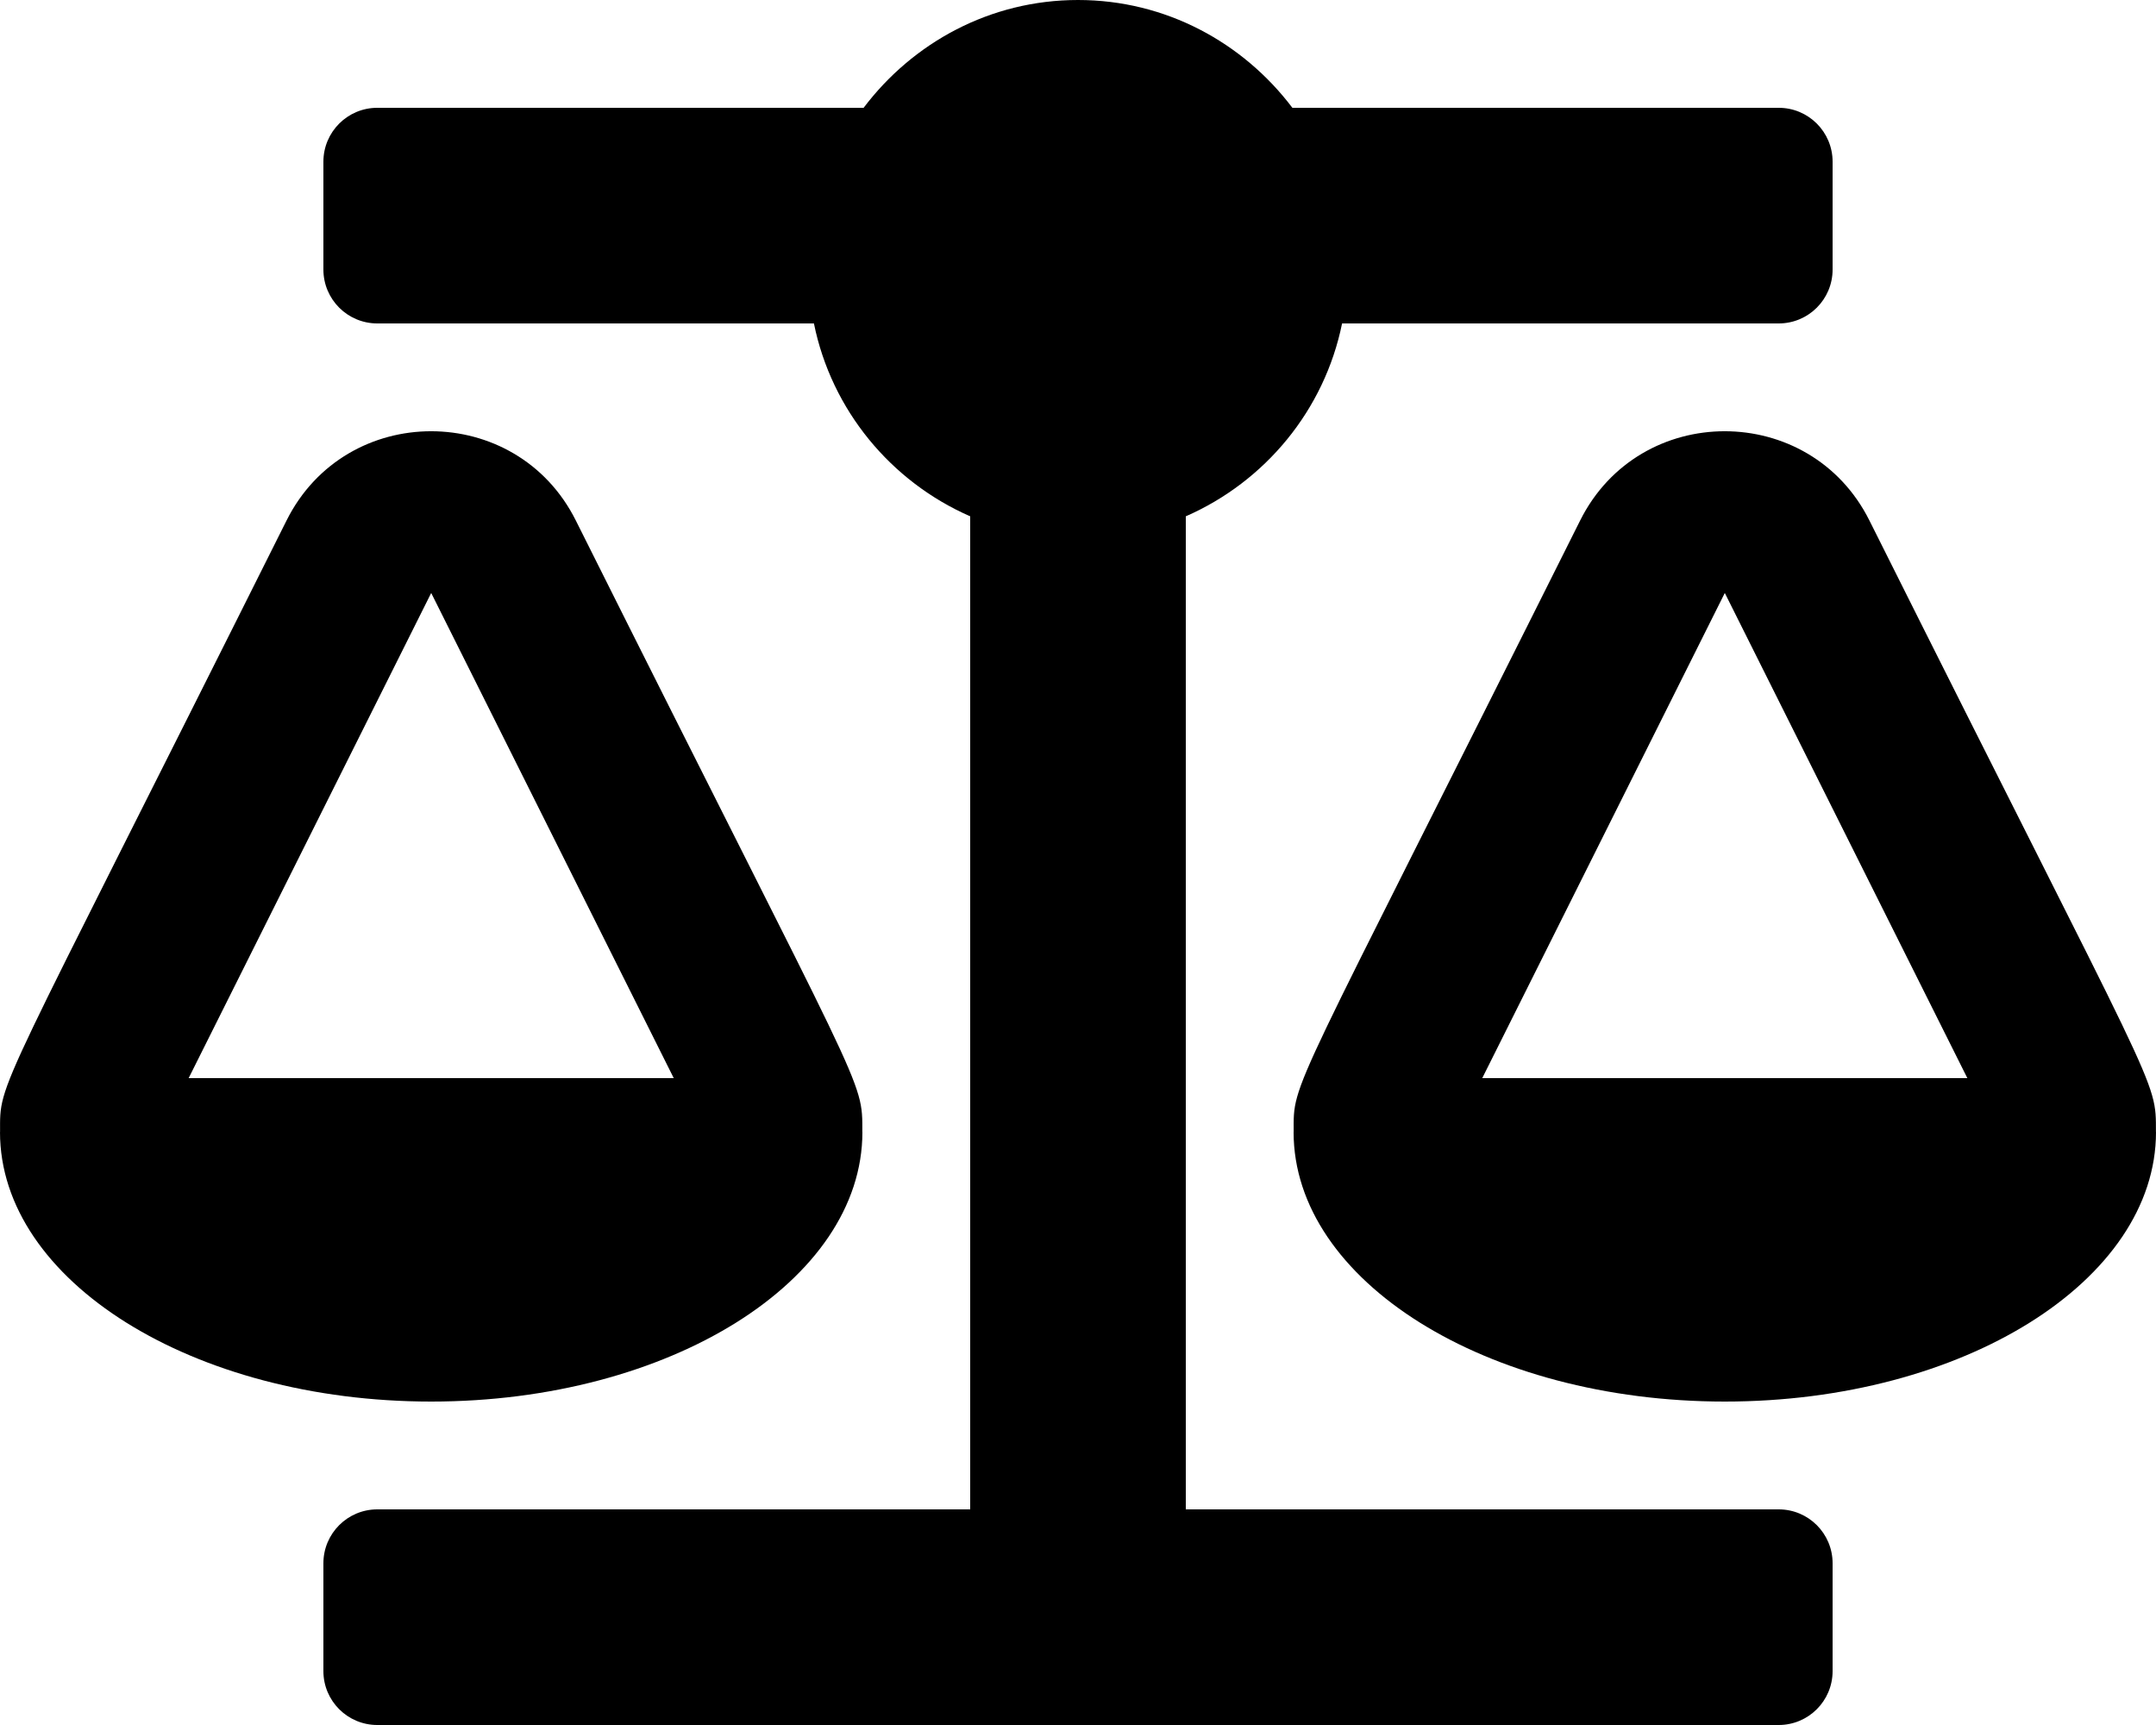
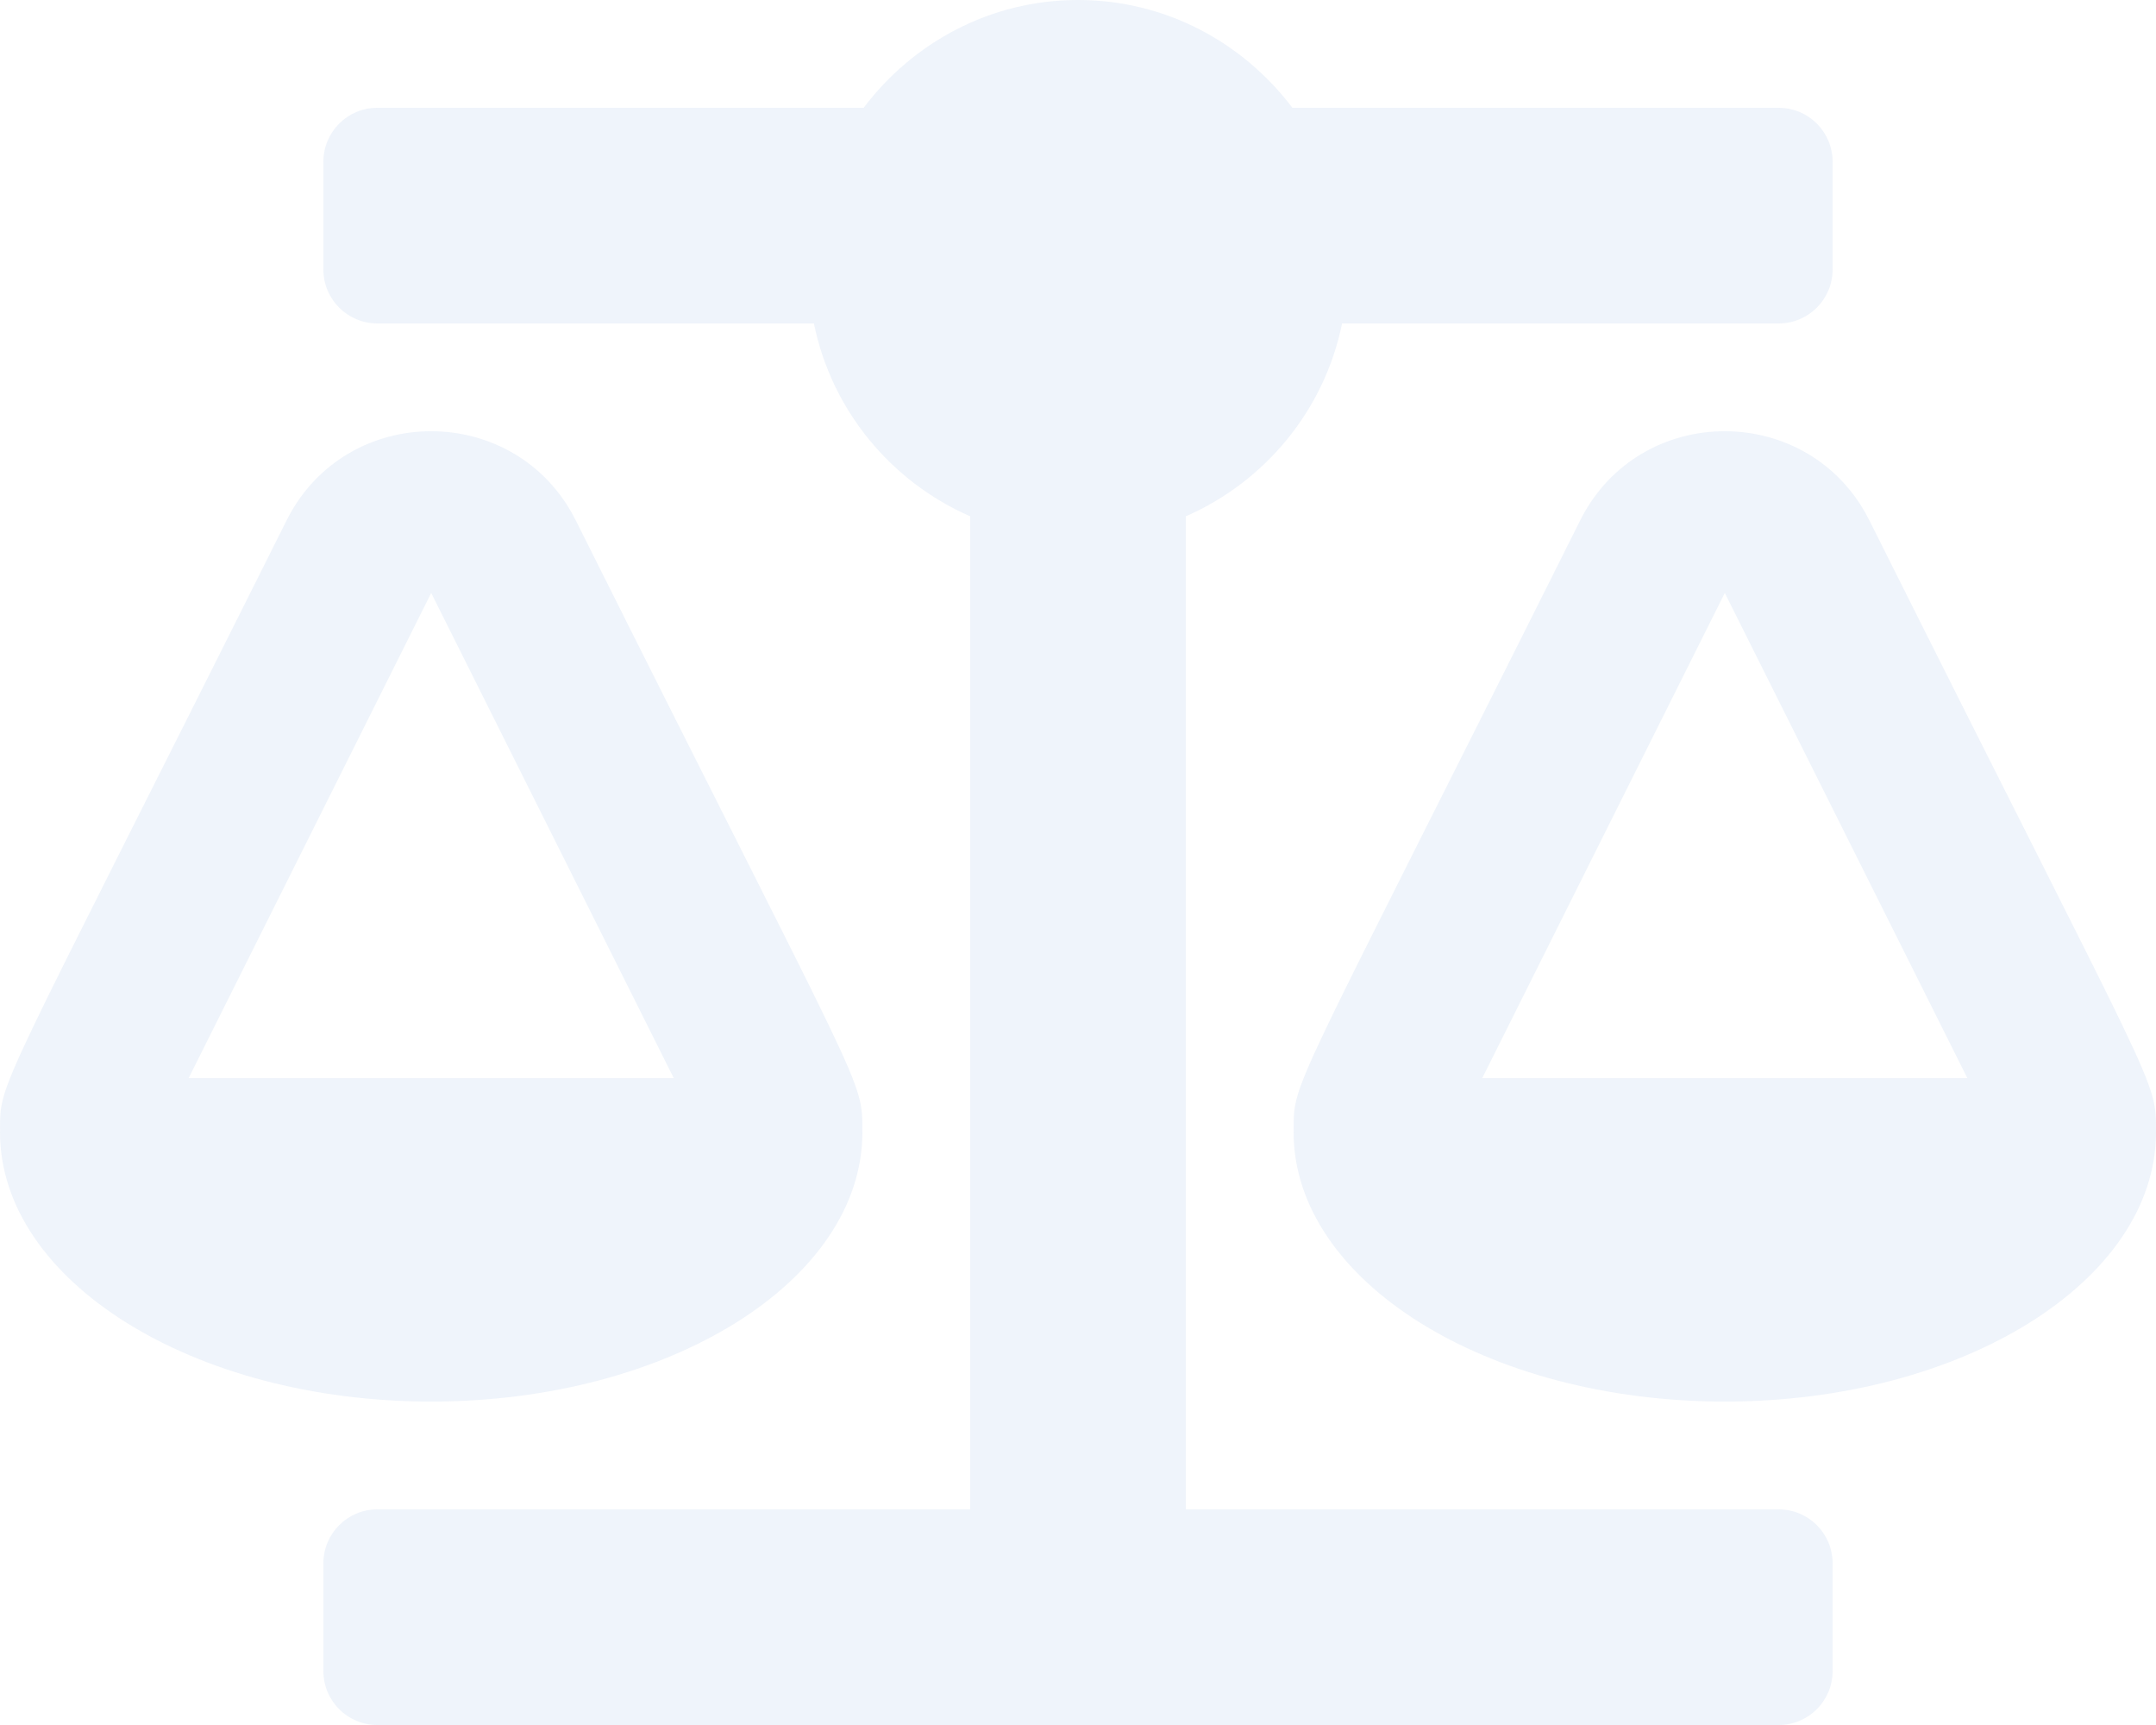
- <svg xmlns="http://www.w3.org/2000/svg" aria-hidden="true" focusable="false" data-prefix="fas" data-icon="balance-scale" class="svg-inline--fa fa-balance-scale fa-w-20" role="img" viewBox="0 0 640 512">
-   <path fill="currentColor" d="M256 336h-.02c0-16.18 1.34-8.73-85.05-181.51-17.65-35.29-68.19-35.36-85.87 0C-2.06 328.75.02 320.33.02 336H0c0 44.18 57.31 80 128 80s128-35.82 128-80zM128 176l72 144H56l72-144zm511.98 160c0-16.18 1.34-8.73-85.05-181.51-17.65-35.29-68.19-35.36-85.87 0-87.12 174.26-85.04 165.84-85.04 181.51H384c0 44.18 57.31 80 128 80s128-35.82 128-80h-.02zM440 320l72-144 72 144H440zm88 128H352V153.25c23.51-10.29 41.16-31.48 46.39-57.25H528c8.84 0 16-7.16 16-16V48c0-8.84-7.16-16-16-16H383.64C369.04 12.68 346.09 0 320 0s-49.04 12.68-63.64 32H112c-8.84 0-16 7.16-16 16v32c0 8.84 7.16 16 16 16h129.61c5.23 25.76 22.87 46.96 46.39 57.25V448H112c-8.84 0-16 7.16-16 16v32c0 8.84 7.16 16 16 16h416c8.84 0 16-7.16 16-16v-32c0-8.84-7.16-16-16-16z" />
+ <svg xmlns="http://www.w3.org/2000/svg" aria-hidden="true" focusable="false" data-prefix="fas" data-icon="balance-scale" class="svg-inline--fa fa-balance-scale fa-w-20" role="img" viewBox="0 0 640 512" version="1.1" id="svg4">
+   <defs id="defs8" />
+   <path fill="currentColor" d="M256 336h-.02c0-16.18 1.34-8.73-85.05-181.51-17.65-35.29-68.19-35.36-85.87 0C-2.06 328.75.02 320.33.02 336H0c0 44.18 57.31 80 128 80s128-35.82 128-80zM128 176l72 144H56l72-144zm511.98 160c0-16.18 1.34-8.73-85.05-181.51-17.65-35.29-68.19-35.36-85.87 0-87.12 174.26-85.04 165.84-85.04 181.51H384c0 44.18 57.31 80 128 80s128-35.82 128-80h-.02zM440 320l72-144 72 144H440zm88 128H352V153.25c23.51-10.29 41.16-31.48 46.39-57.25H528c8.84 0 16-7.16 16-16V48c0-8.84-7.16-16-16-16H383.64C369.04 12.68 346.09 0 320 0s-49.04 12.68-63.64 32H112c-8.84 0-16 7.16-16 16v32c0 8.84 7.16 16 16 16h129.61c5.23 25.76 22.87 46.96 46.39 57.25V448H112c-8.84 0-16 7.16-16 16v32c0 8.84 7.16 16 16 16h416c8.84 0 16-7.16 16-16v-32c0-8.84-7.16-16-16-16z" id="path2" style="fill:#d7e3f4;opacity:0.4" />
</svg>
